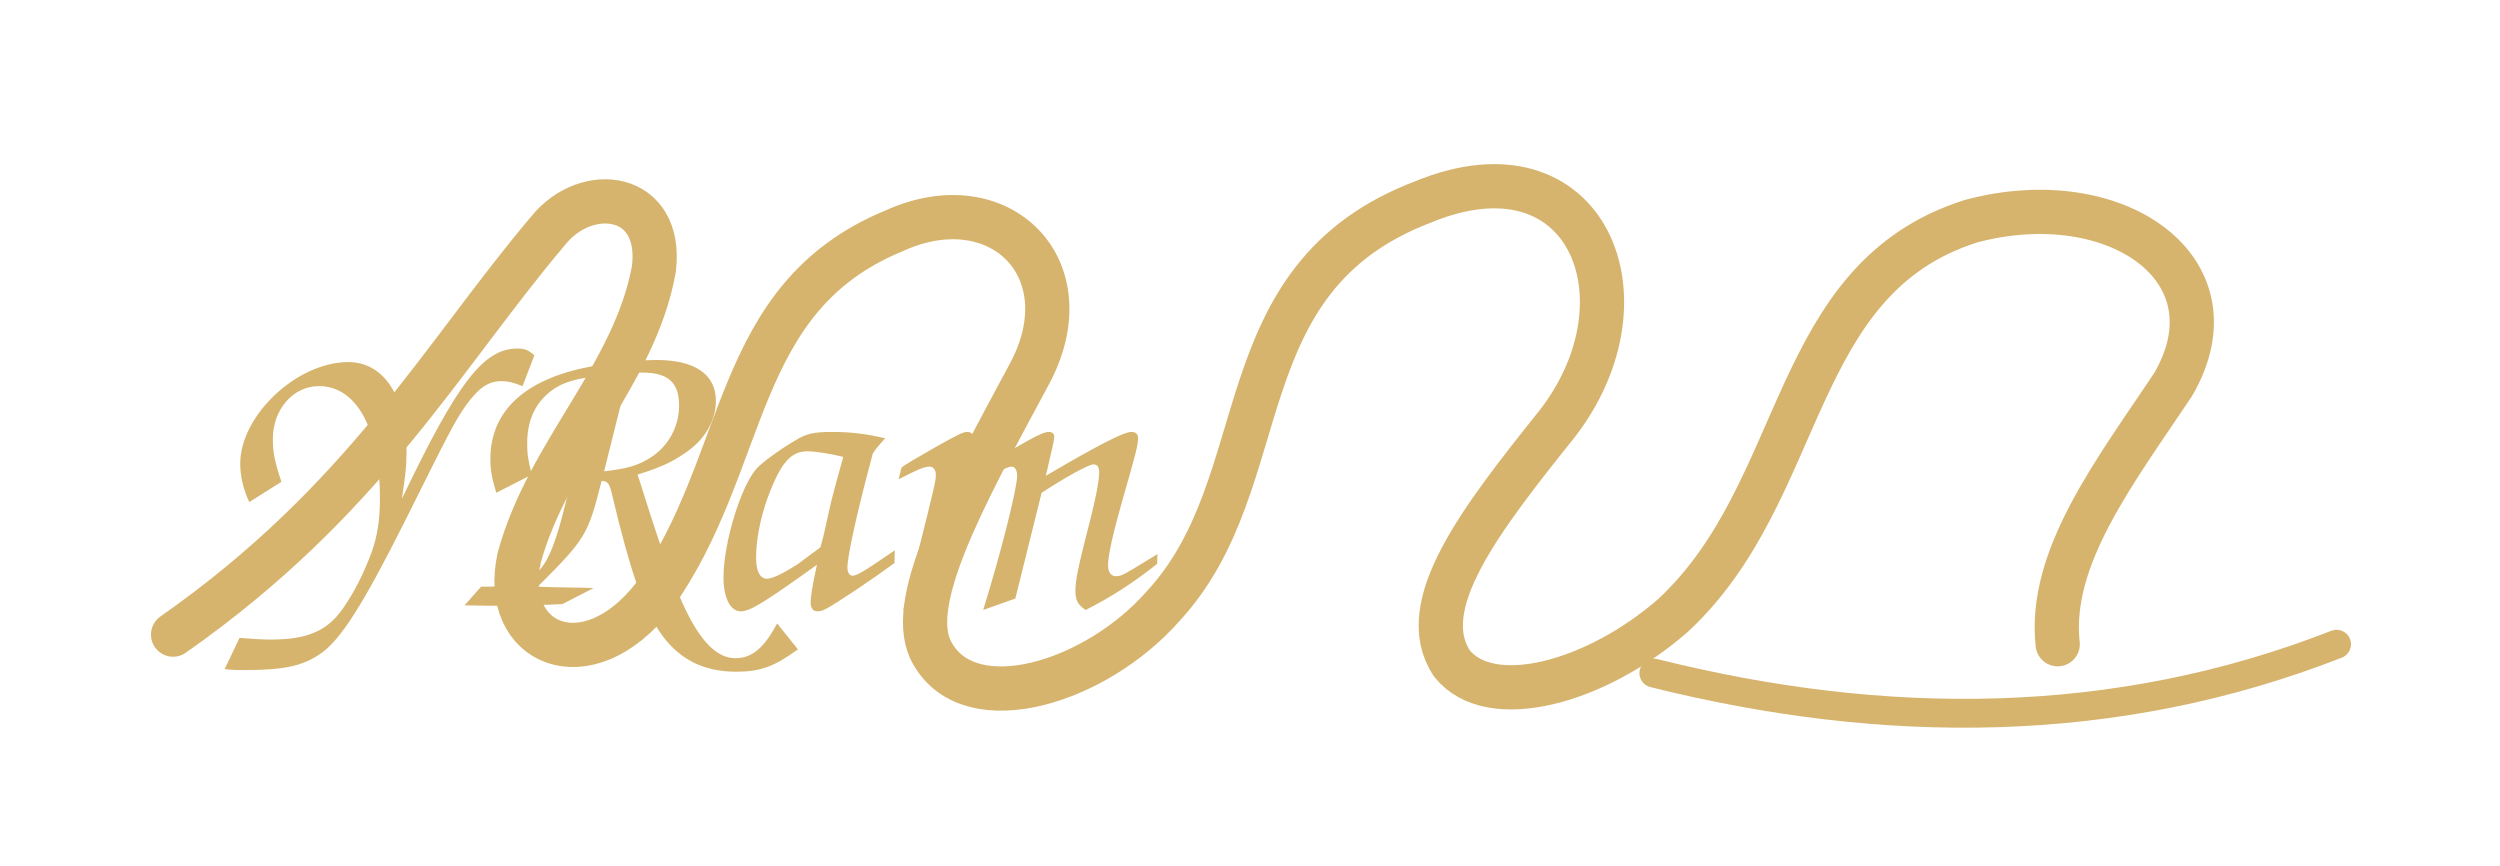
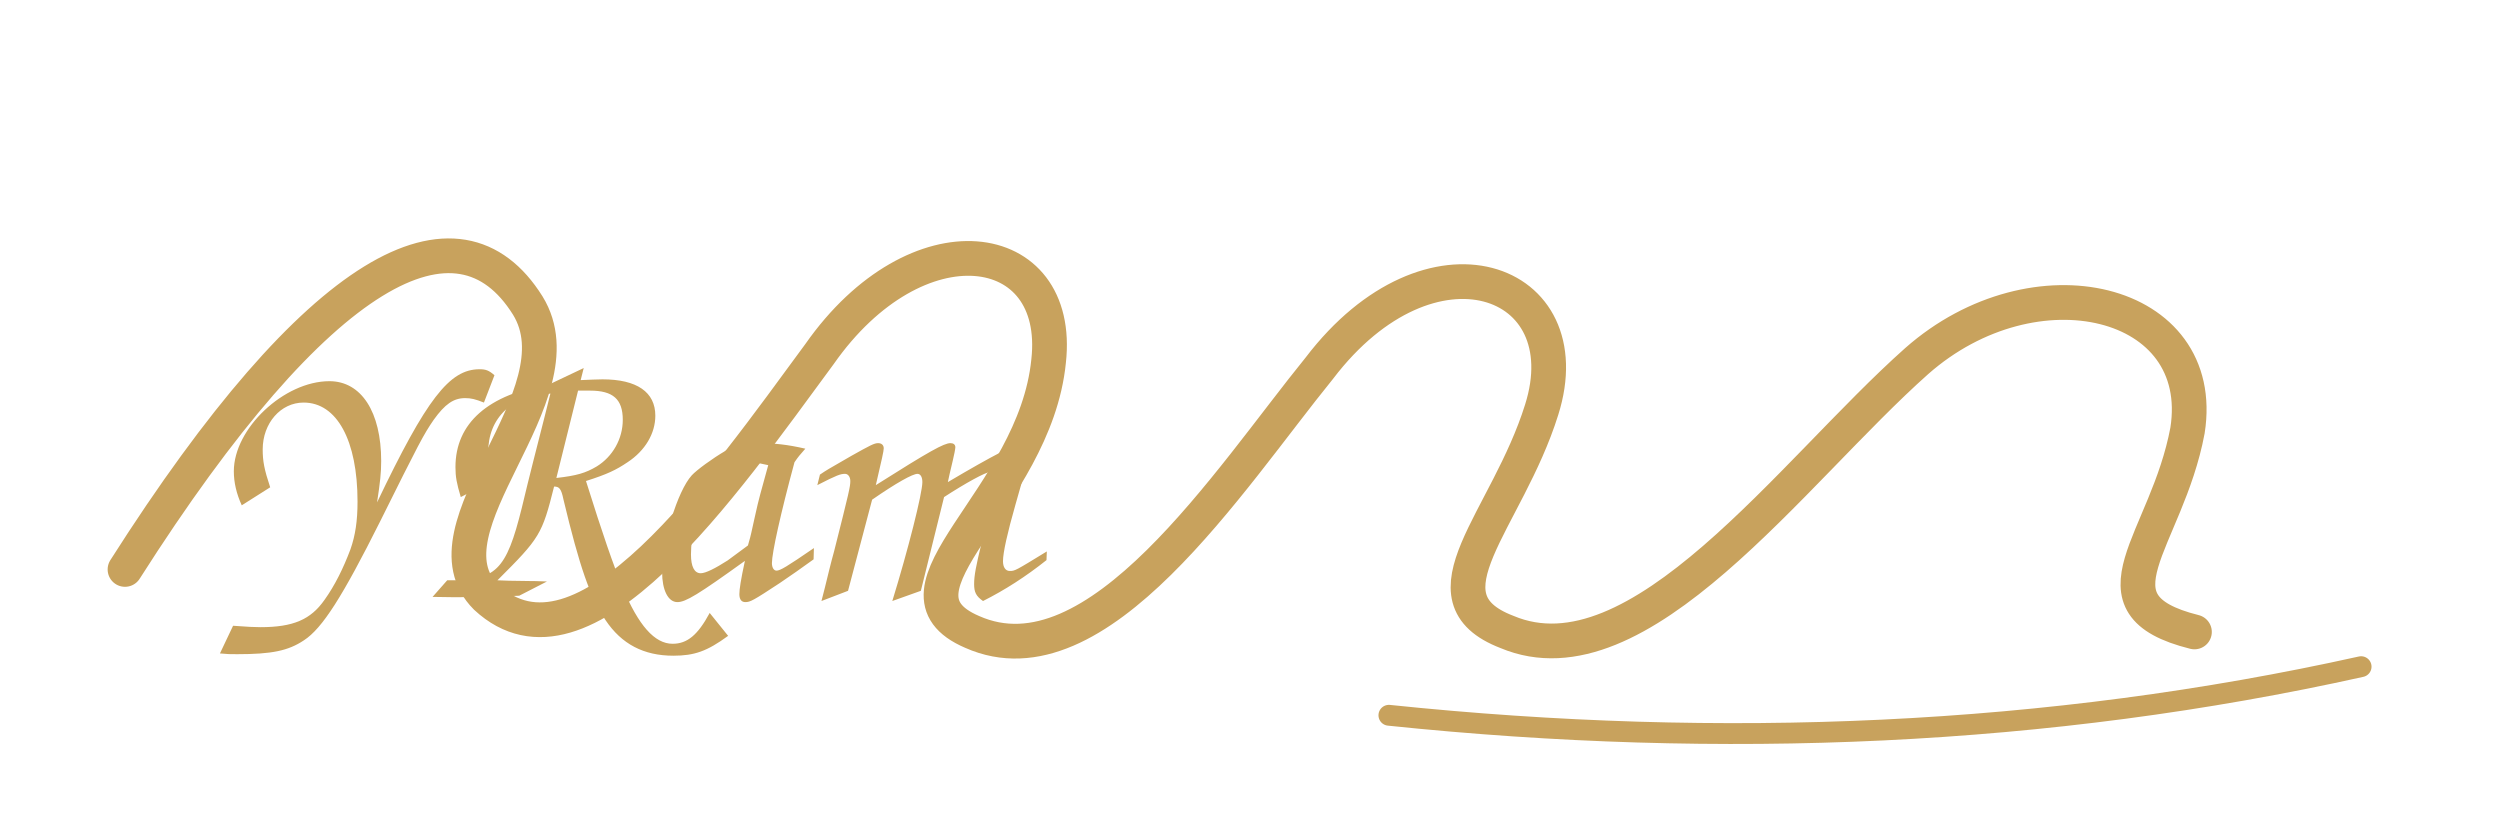
- <svg xmlns="http://www.w3.org/2000/svg" width="260" height="90" viewBox="0 0 260 90" fill="none">
-   <rect width="260" height="90" fill="none" />
-   <path d="M18 66 C38 52, 46 37, 57 24 C61 19, 69 20, 68 28 C66 39, 57 47, 54 58 C52 67, 61 71, 68 62 C78 48, 76 31, 93 24 C104 19, 113 28, 107 39 C100 52, 94 63, 97 68 C101 75, 114 71, 121 63 C133 50, 127 29, 148 21 C165 14, 172 31, 162 44 C154 54, 147 63, 151 69 C155 74, 166 71, 174 64 C188 51, 186 29, 205 23 C220 19, 233 28, 226 40 C220 49, 213 58, 214 67" stroke="#D6B46D" stroke-width="4.6" stroke-linecap="round" stroke-linejoin="round" />
-   <path d="M172 70 C196 76, 220 76, 243 67" stroke="#D6B46D" stroke-width="3" stroke-linecap="round" />
-   <text x="22" y="63" font-family="Brush Script MT, Lucida Handwriting, cursive" font-size="44" fill="#D6B46D">YRam</text>
+ <svg xmlns="http://www.w3.org/2000/svg" viewBox="0 0 360 120">
+   <path d="M18 82 C46 38,66 28,76 44 C84 57,60 76,70 86 C84 99,104 70,118 51 C132 31,153 34,151 52 C149 72,126 85,140 91 C158 99,177 69,190 53 C206 32,228 40,222 59 C217 75,204 86,217 91 C236 99,258 68,276 52 C293 37,318 43,315 62 C312 78,300 87,316 91" fill="none" stroke="#c8a25d" stroke-width="5" stroke-linecap="round" />
+   <text x="30" y="86" fill="#c8a25d" font-size="54" font-family="Brush Script MT,Segoe Script,cursive">YRam</text>
+   <path d="M200 103 C248 108,295 106,340 96" fill="none" stroke="#c8a25d" stroke-width="3" stroke-linecap="round" />
</svg>
